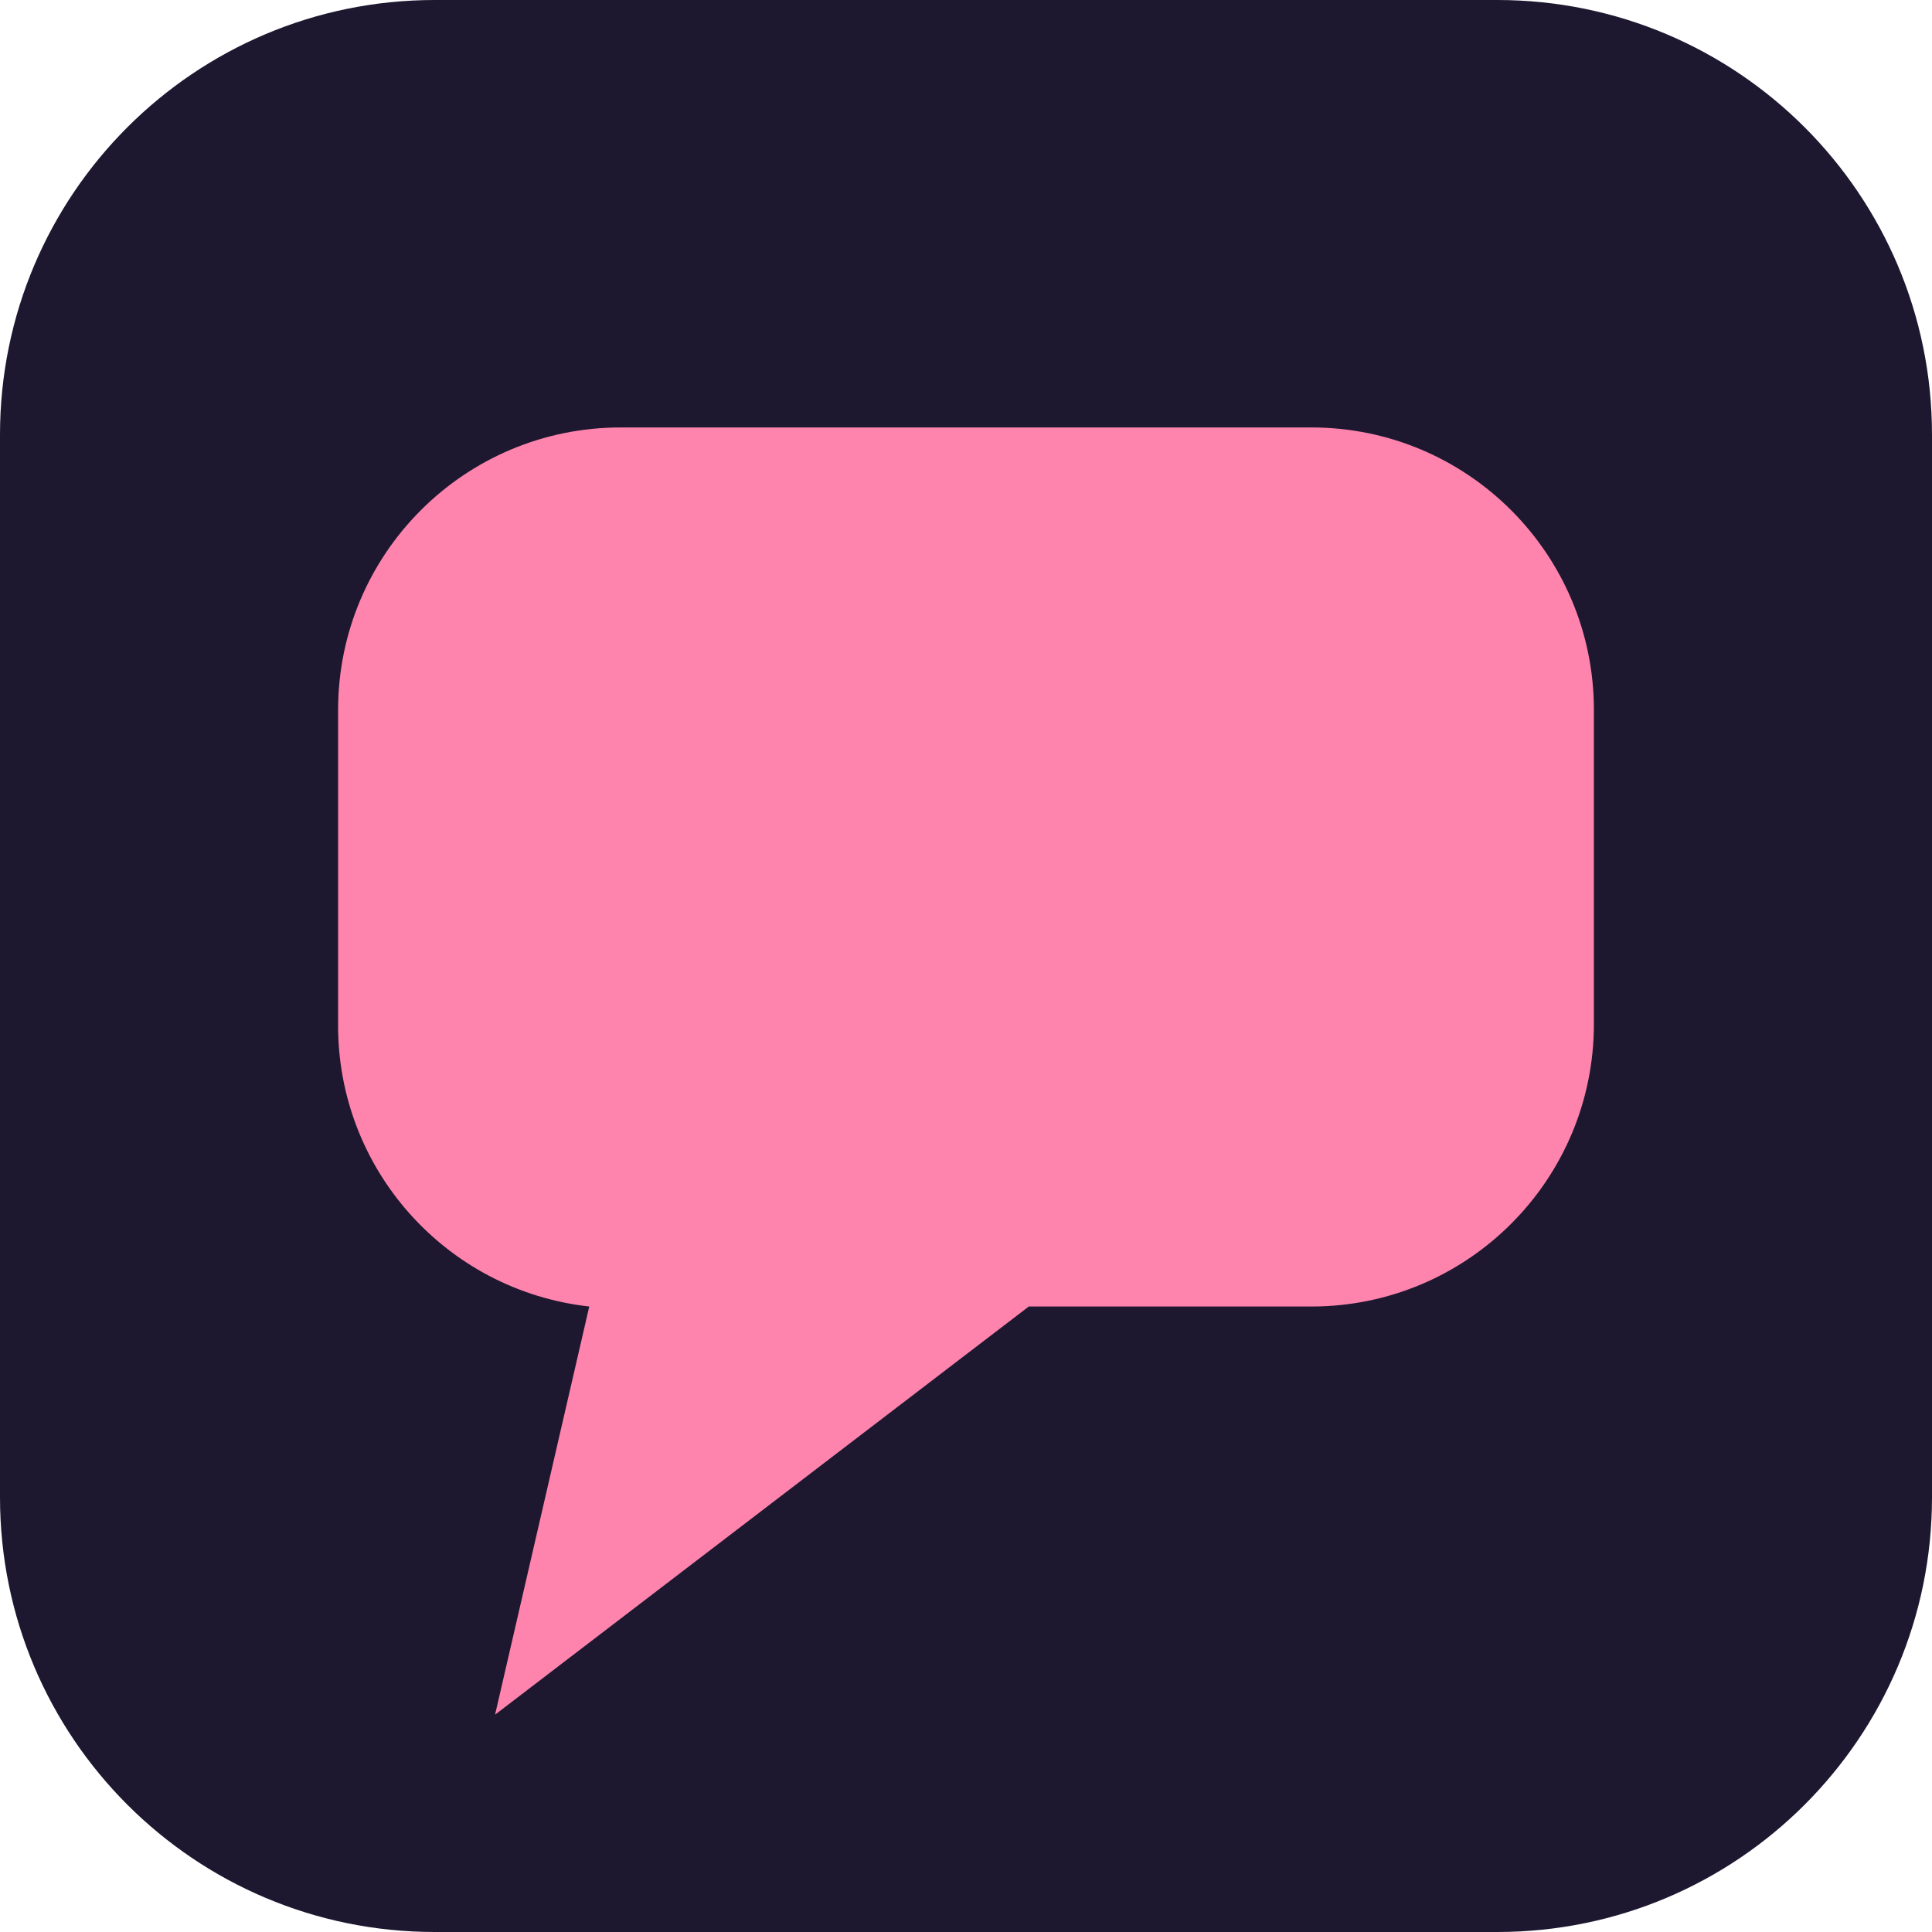
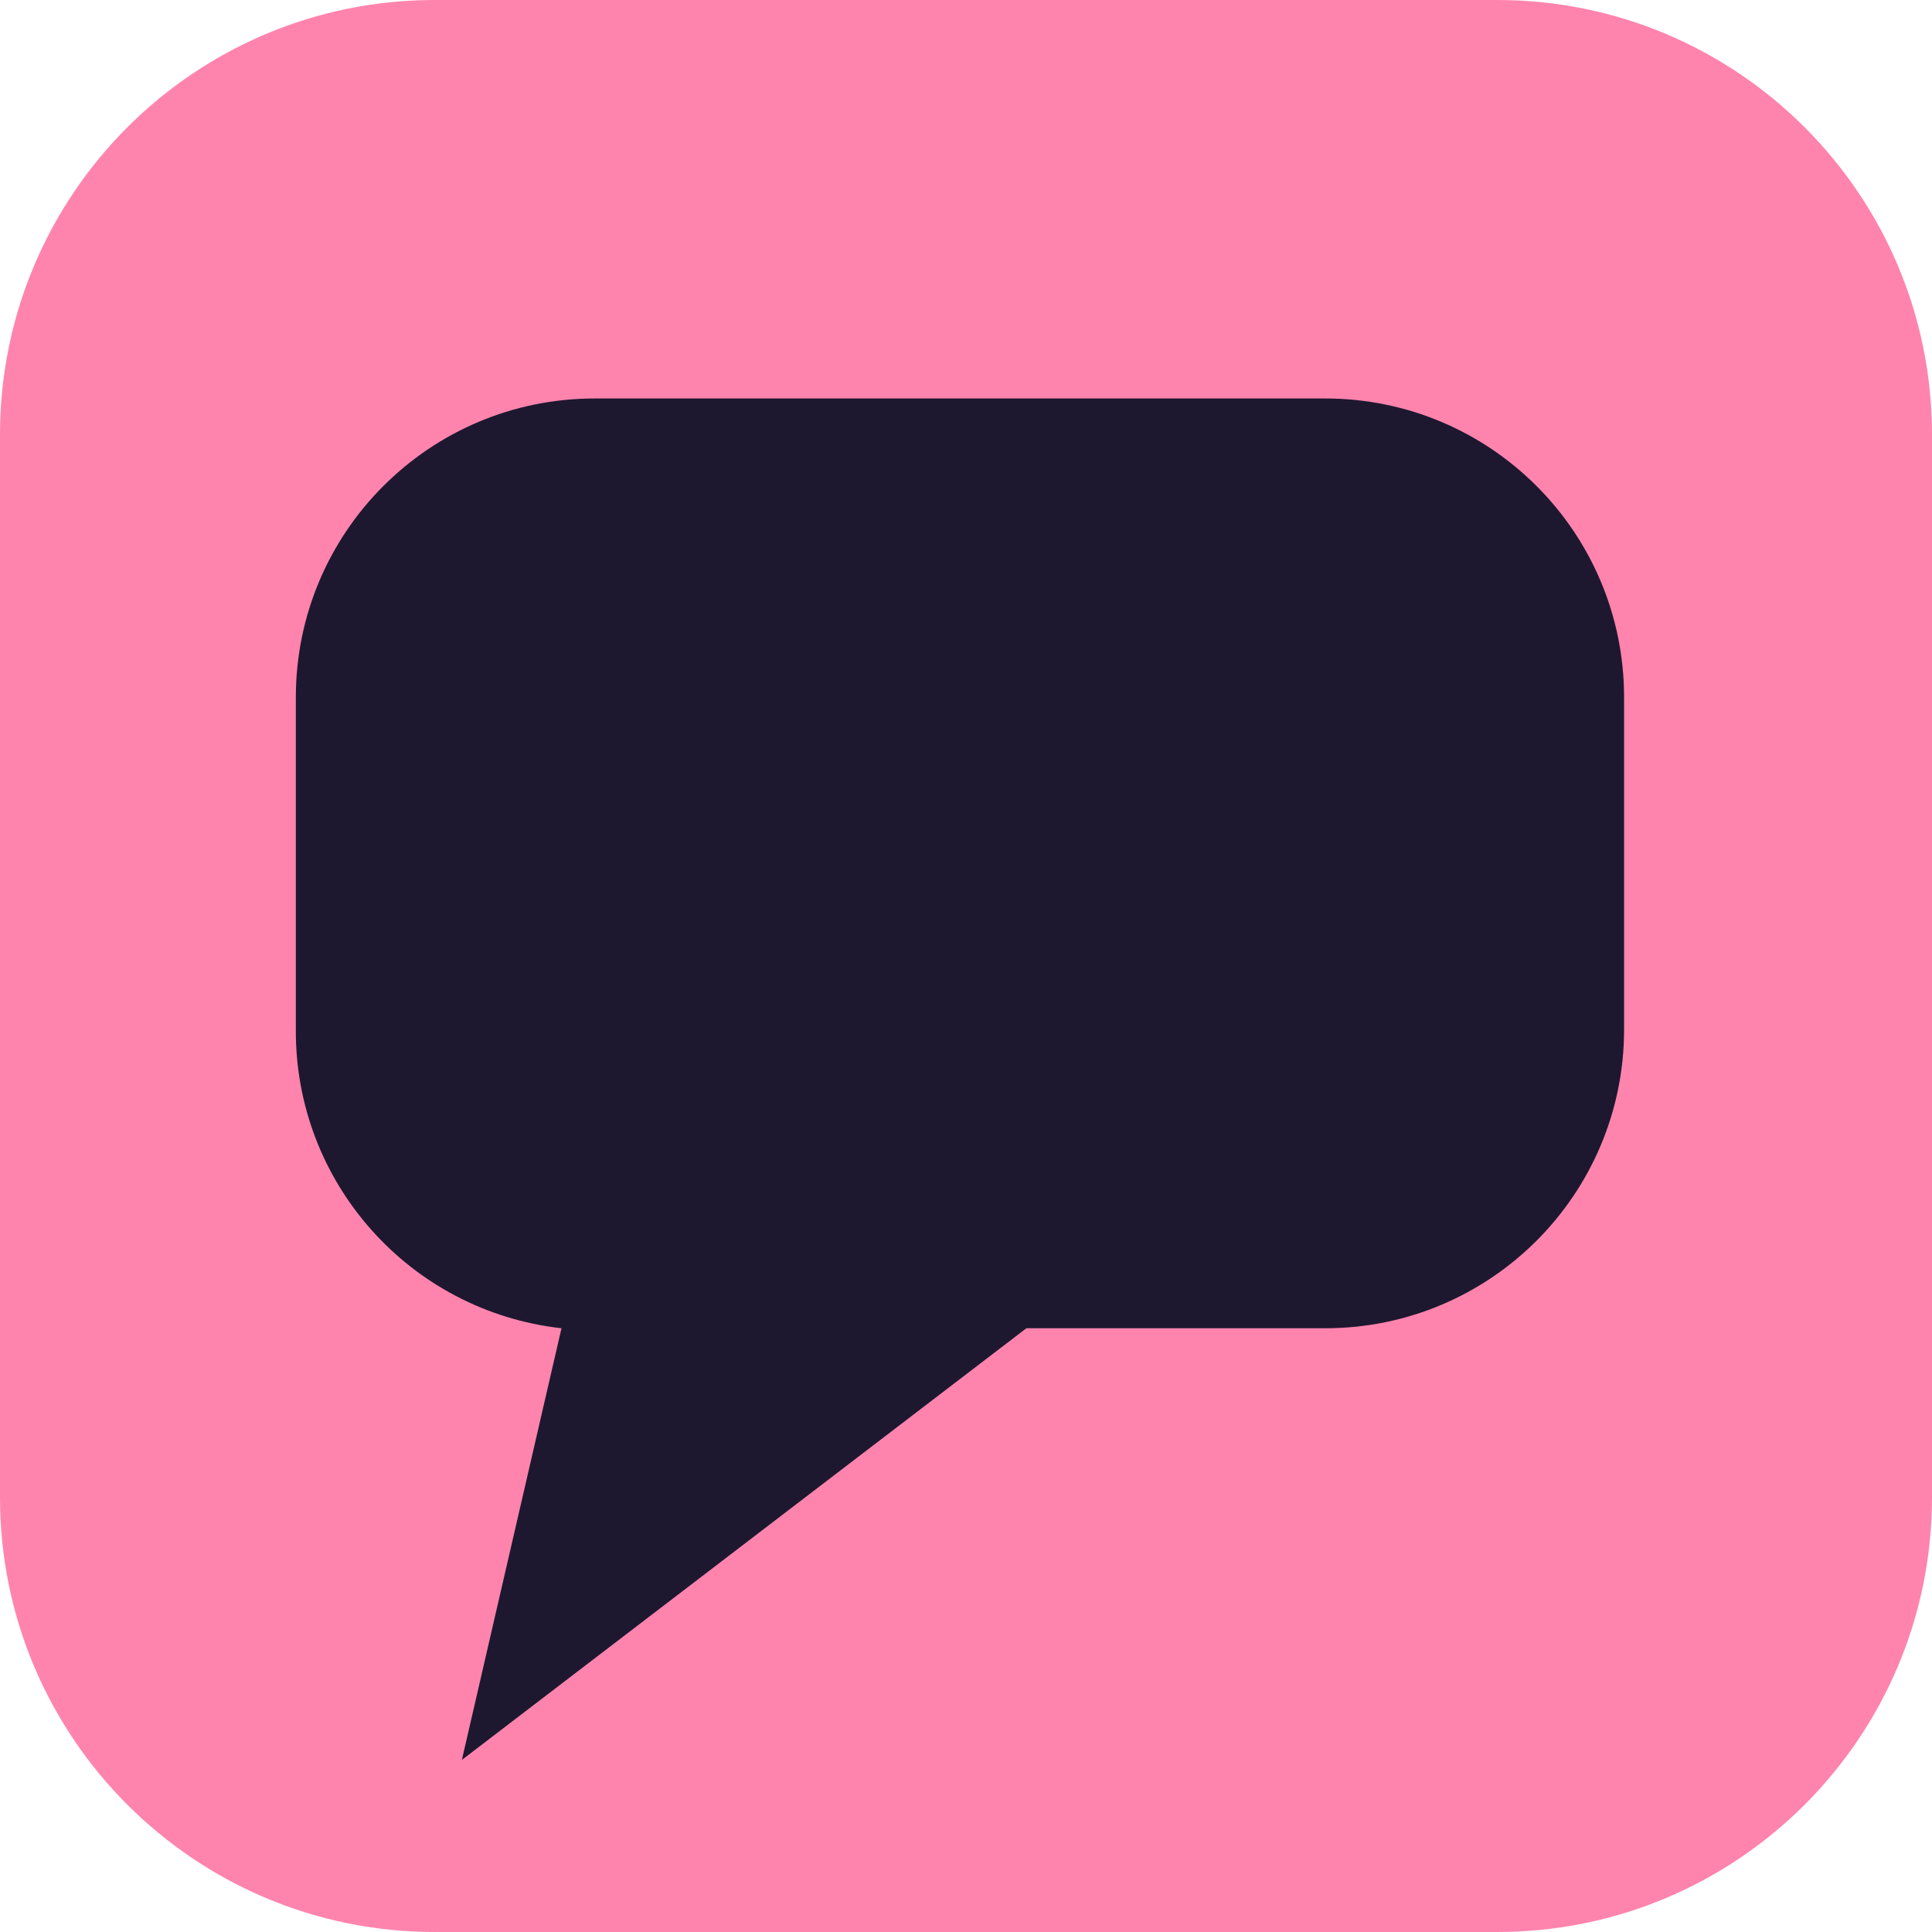
<svg xmlns="http://www.w3.org/2000/svg" viewBox="0 0 64 64" width="64" height="64">
-   <rect width="64" height="64" rx="14.4" fill="#1d1830" />
-   <g transform="translate(7.04 10) scale(2.08)" fill="#ff84ad">
+   <rect width="64" height="64" rx="14.4" fill="#ff84ad" />
+   <g transform="translate(5.4 8.8) scale(2.2)" fill="#1d1830">
    <path d="M6.5 2h11A4.5 4.5 0 0 1 22 6.5v5a4.5 4.5 0 0 1-4.5 4.5H13l-8.5 6.5L6 16a4.5 4.5 0 0 1-4-4.5v-5A4.5 4.5 0 0 1 6.5 2z" />
  </g>
</svg>
